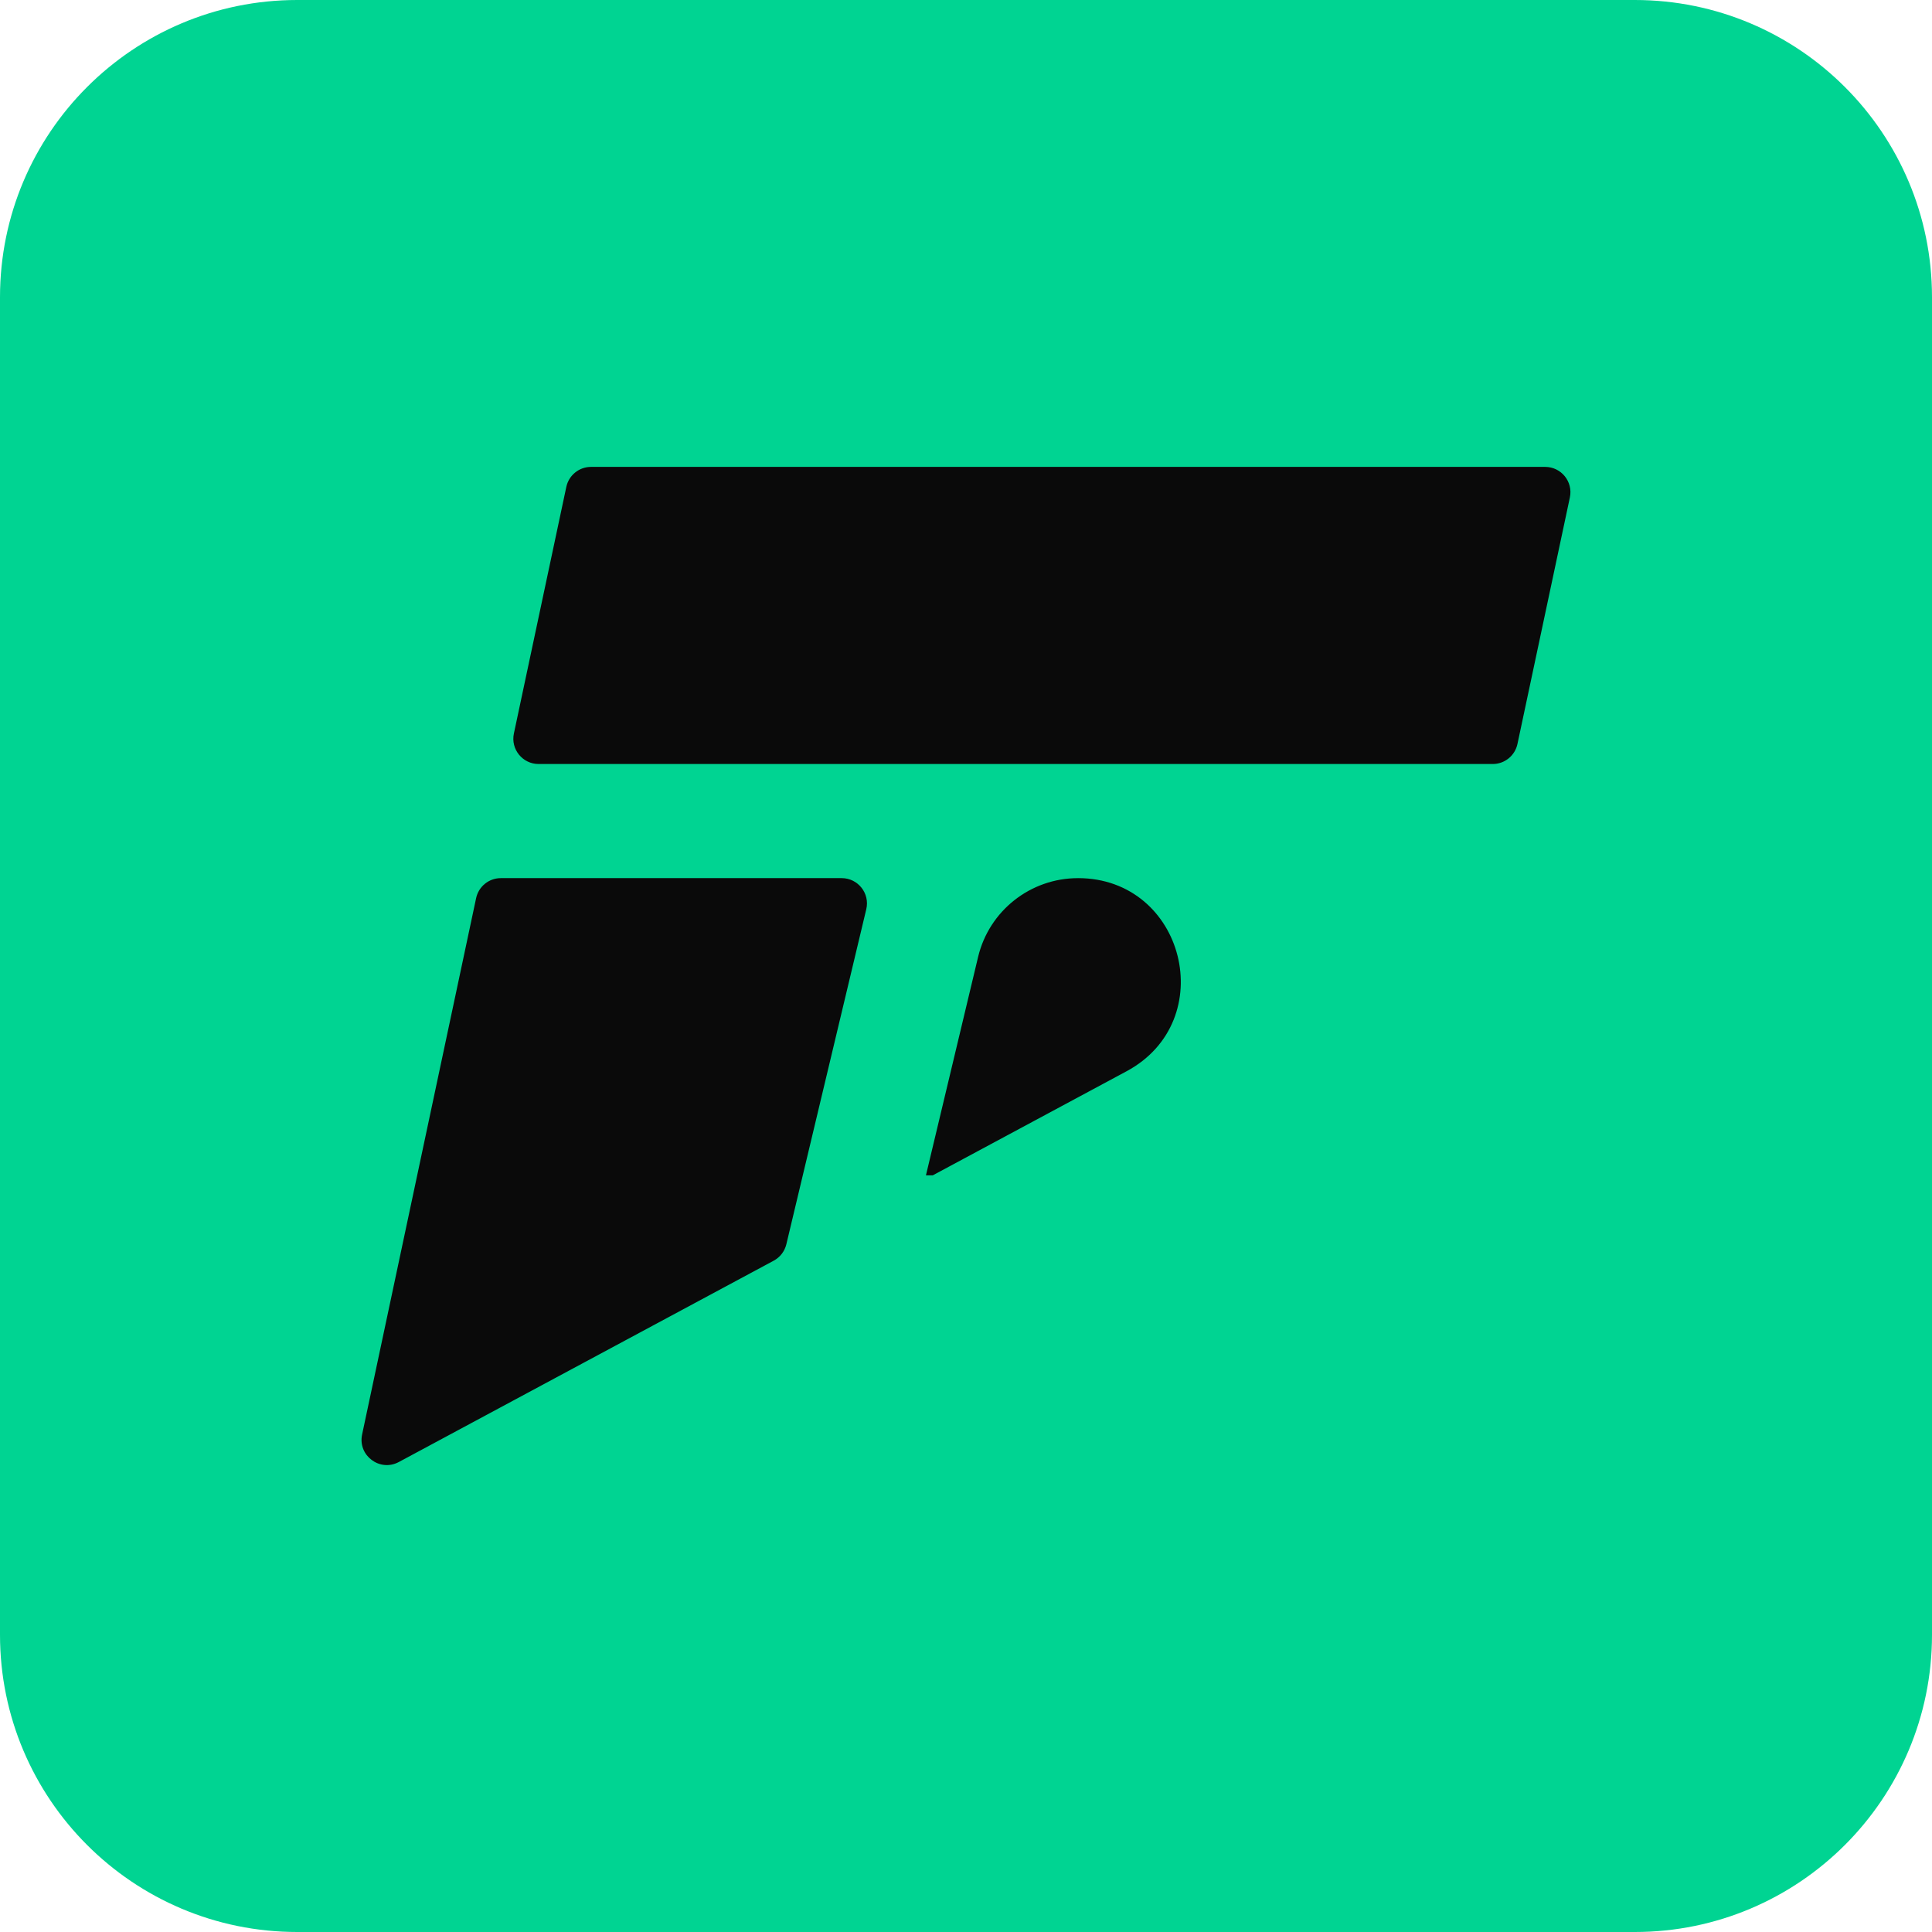
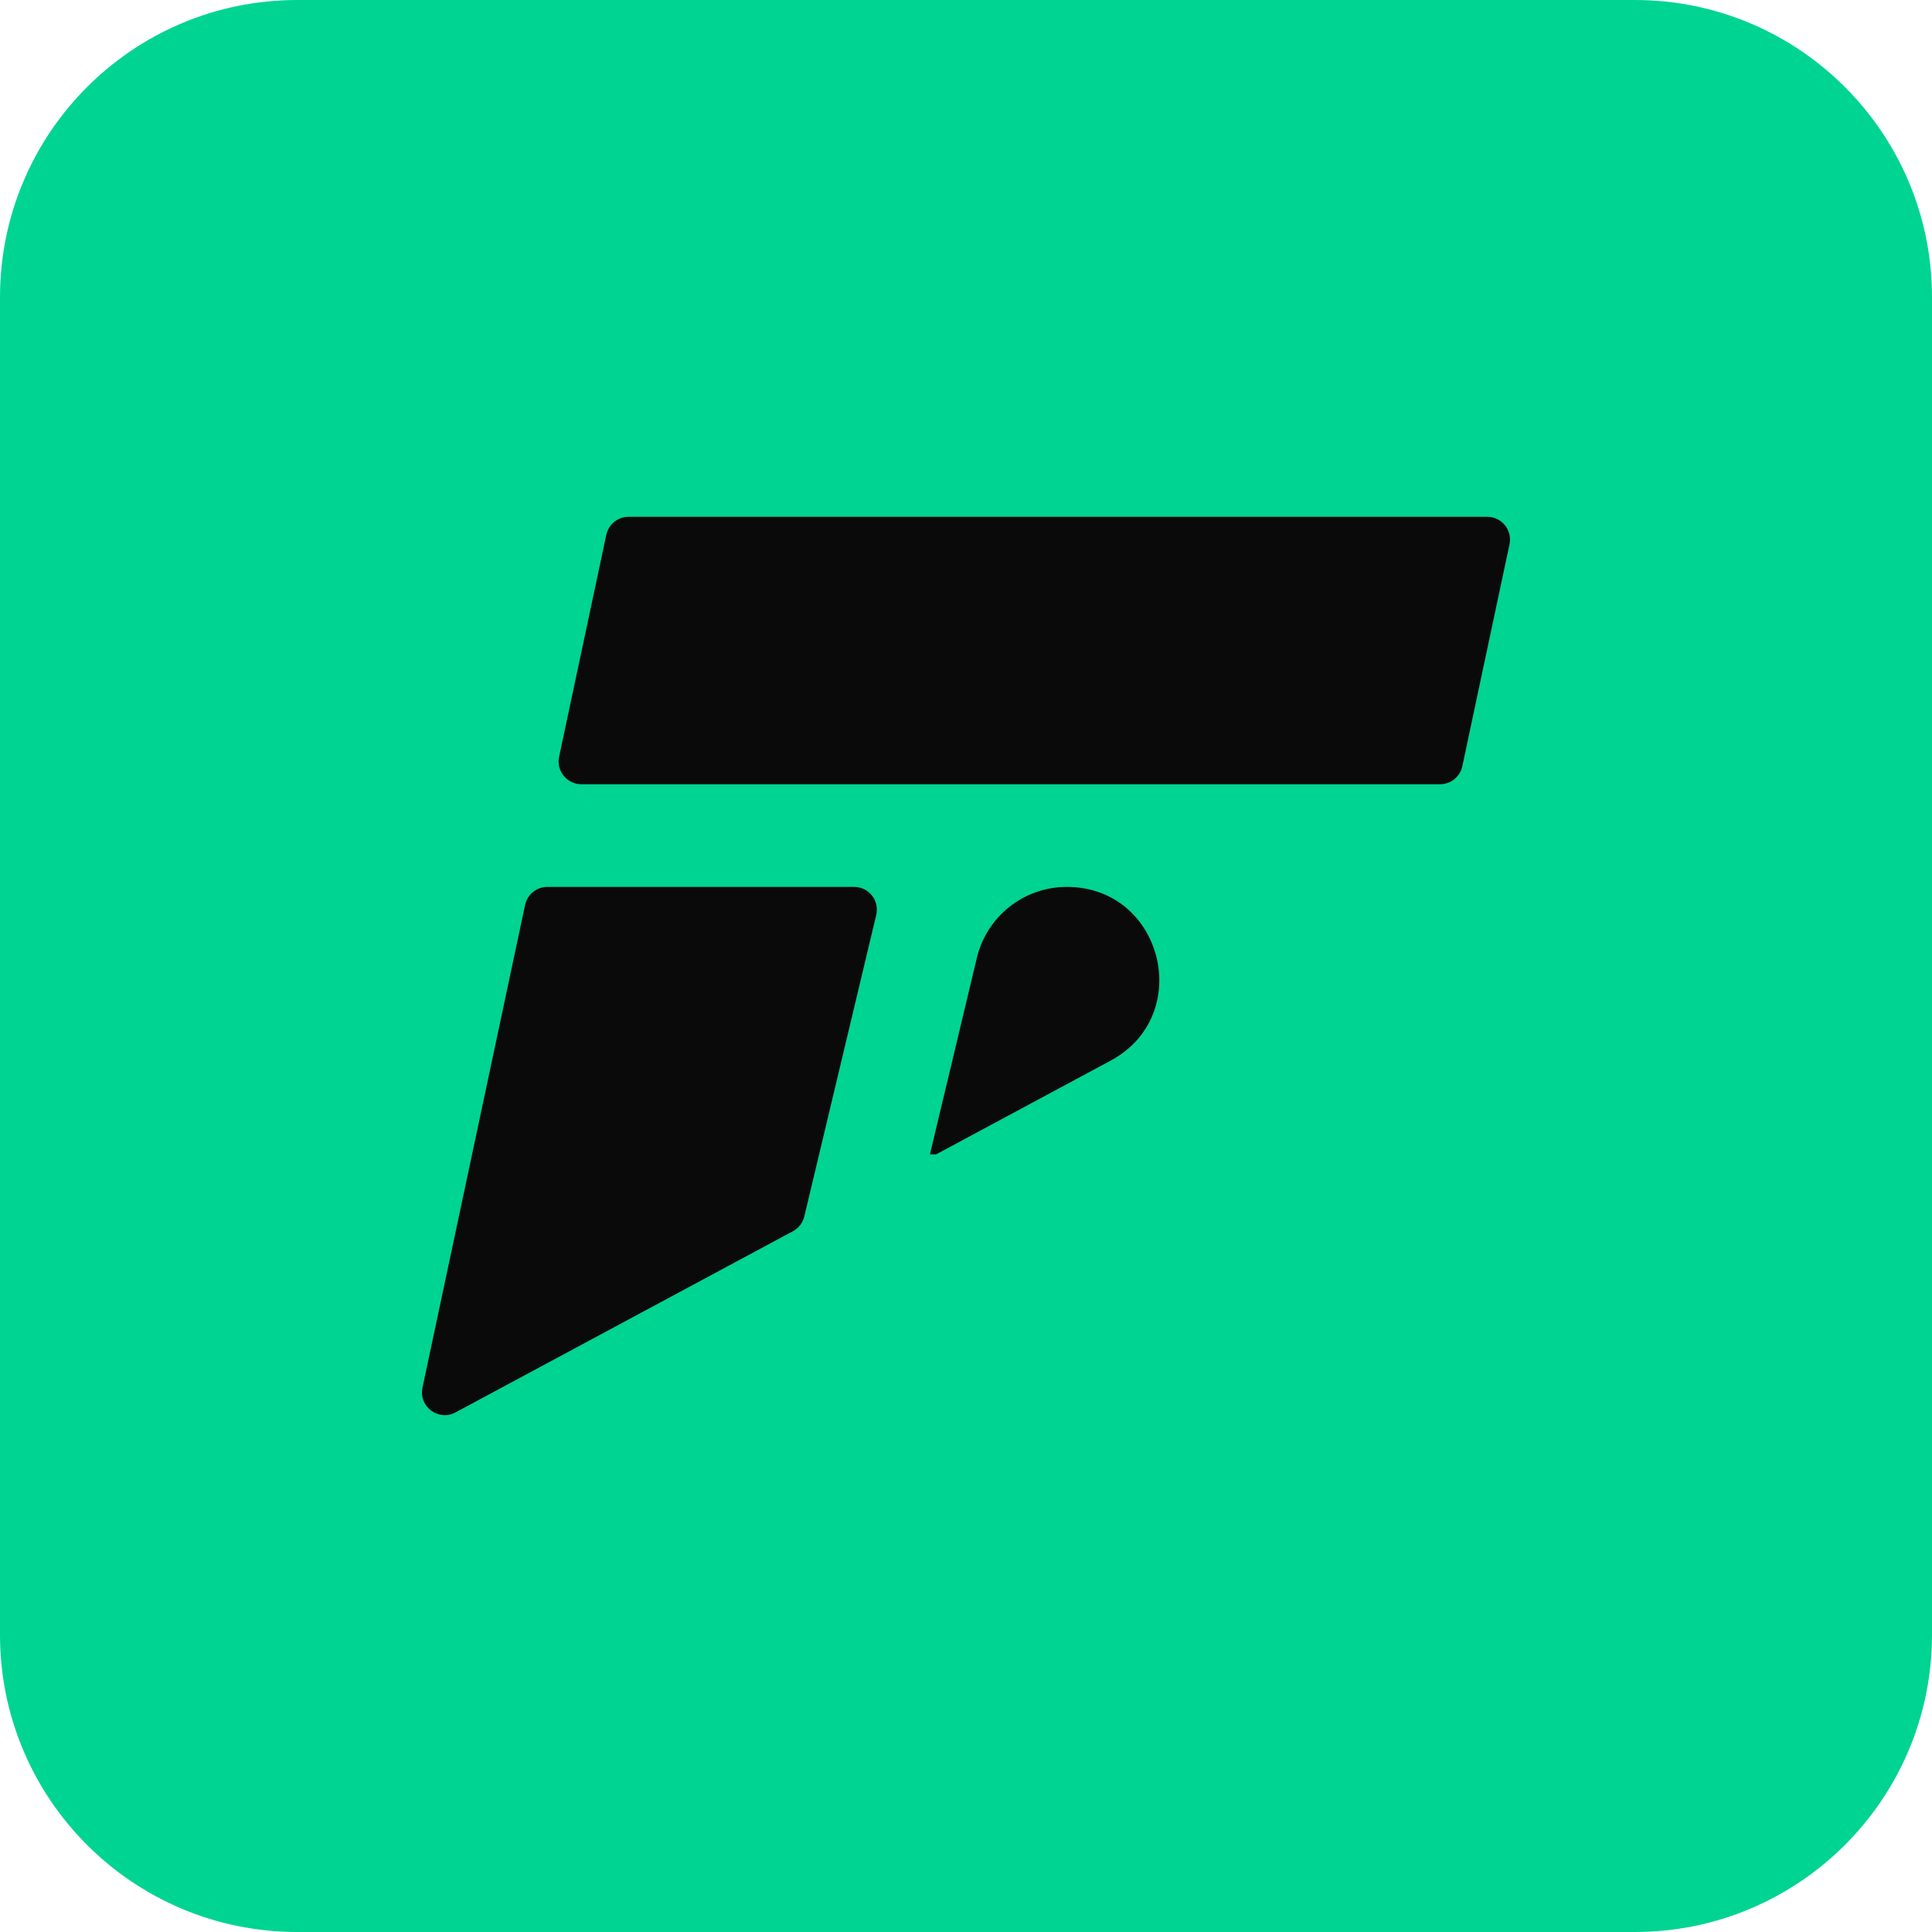
<svg xmlns="http://www.w3.org/2000/svg" width="500" height="500" viewBox="0 0 500 500" fill="none">
  <rect width="500" height="500" rx="76.923" fill="#00D492" />
-   <path d="M217.824 227.258C222.054 227.258 225.173 231.208 224.188 235.323L207.763 304.163L203.508 322.013C203.073 323.833 201.883 325.378 200.238 326.263L103.213 378.368C98.303 381.003 92.553 376.693 93.713 371.243L123.218 232.443C123.863 229.418 126.528 227.258 129.618 227.258H217.818H217.824Z" fill="#0A0A0A" />
-   <path d="M278.979 227.258C306.604 227.258 315.884 264.173 291.549 277.243L241.414 304.168H239.634L253.129 247.663C255.984 235.703 266.679 227.263 278.974 227.263L278.979 227.258Z" fill="#0A0A0A" />
-   <path d="M406.281 128.736L392.716 192.541C392.071 195.566 389.406 197.726 386.316 197.726H139.396C135.231 197.726 132.126 193.891 132.996 189.821L146.561 126.016C147.206 122.991 149.871 120.831 152.961 120.831H399.882C404.047 120.831 407.151 124.666 406.281 128.736Z" fill="#0A0A0A" />
+   <path d="M221.041 229.529C224.848 229.529 227.656 233.084 226.769 236.788L211.987 298.744L208.157 314.809C207.766 316.447 206.695 317.837 205.214 318.634L117.892 365.528C113.473 367.9 108.298 364.021 109.342 359.116L135.896 234.196C136.477 231.473 138.875 229.529 141.656 229.529H221.036H221.041Z" fill="#0A0A0A" />
+   <path d="M276.077 229.529C300.939 229.529 309.291 262.753 287.39 274.516L242.268 298.748H240.666L252.812 247.894C255.381 237.13 265.007 229.534 276.072 229.534L276.077 229.529Z" fill="#0A0A0A" />
+   <path d="M390.657 140.866L378.449 198.291C377.868 201.013 375.47 202.957 372.689 202.957H150.461C146.712 202.957 143.918 199.506 144.701 195.843L156.909 138.418C157.49 135.696 159.888 133.752 162.669 133.752H384.897C388.646 133.752 391.44 137.203 390.657 140.866Z" fill="#0A0A0A" />
</svg>
